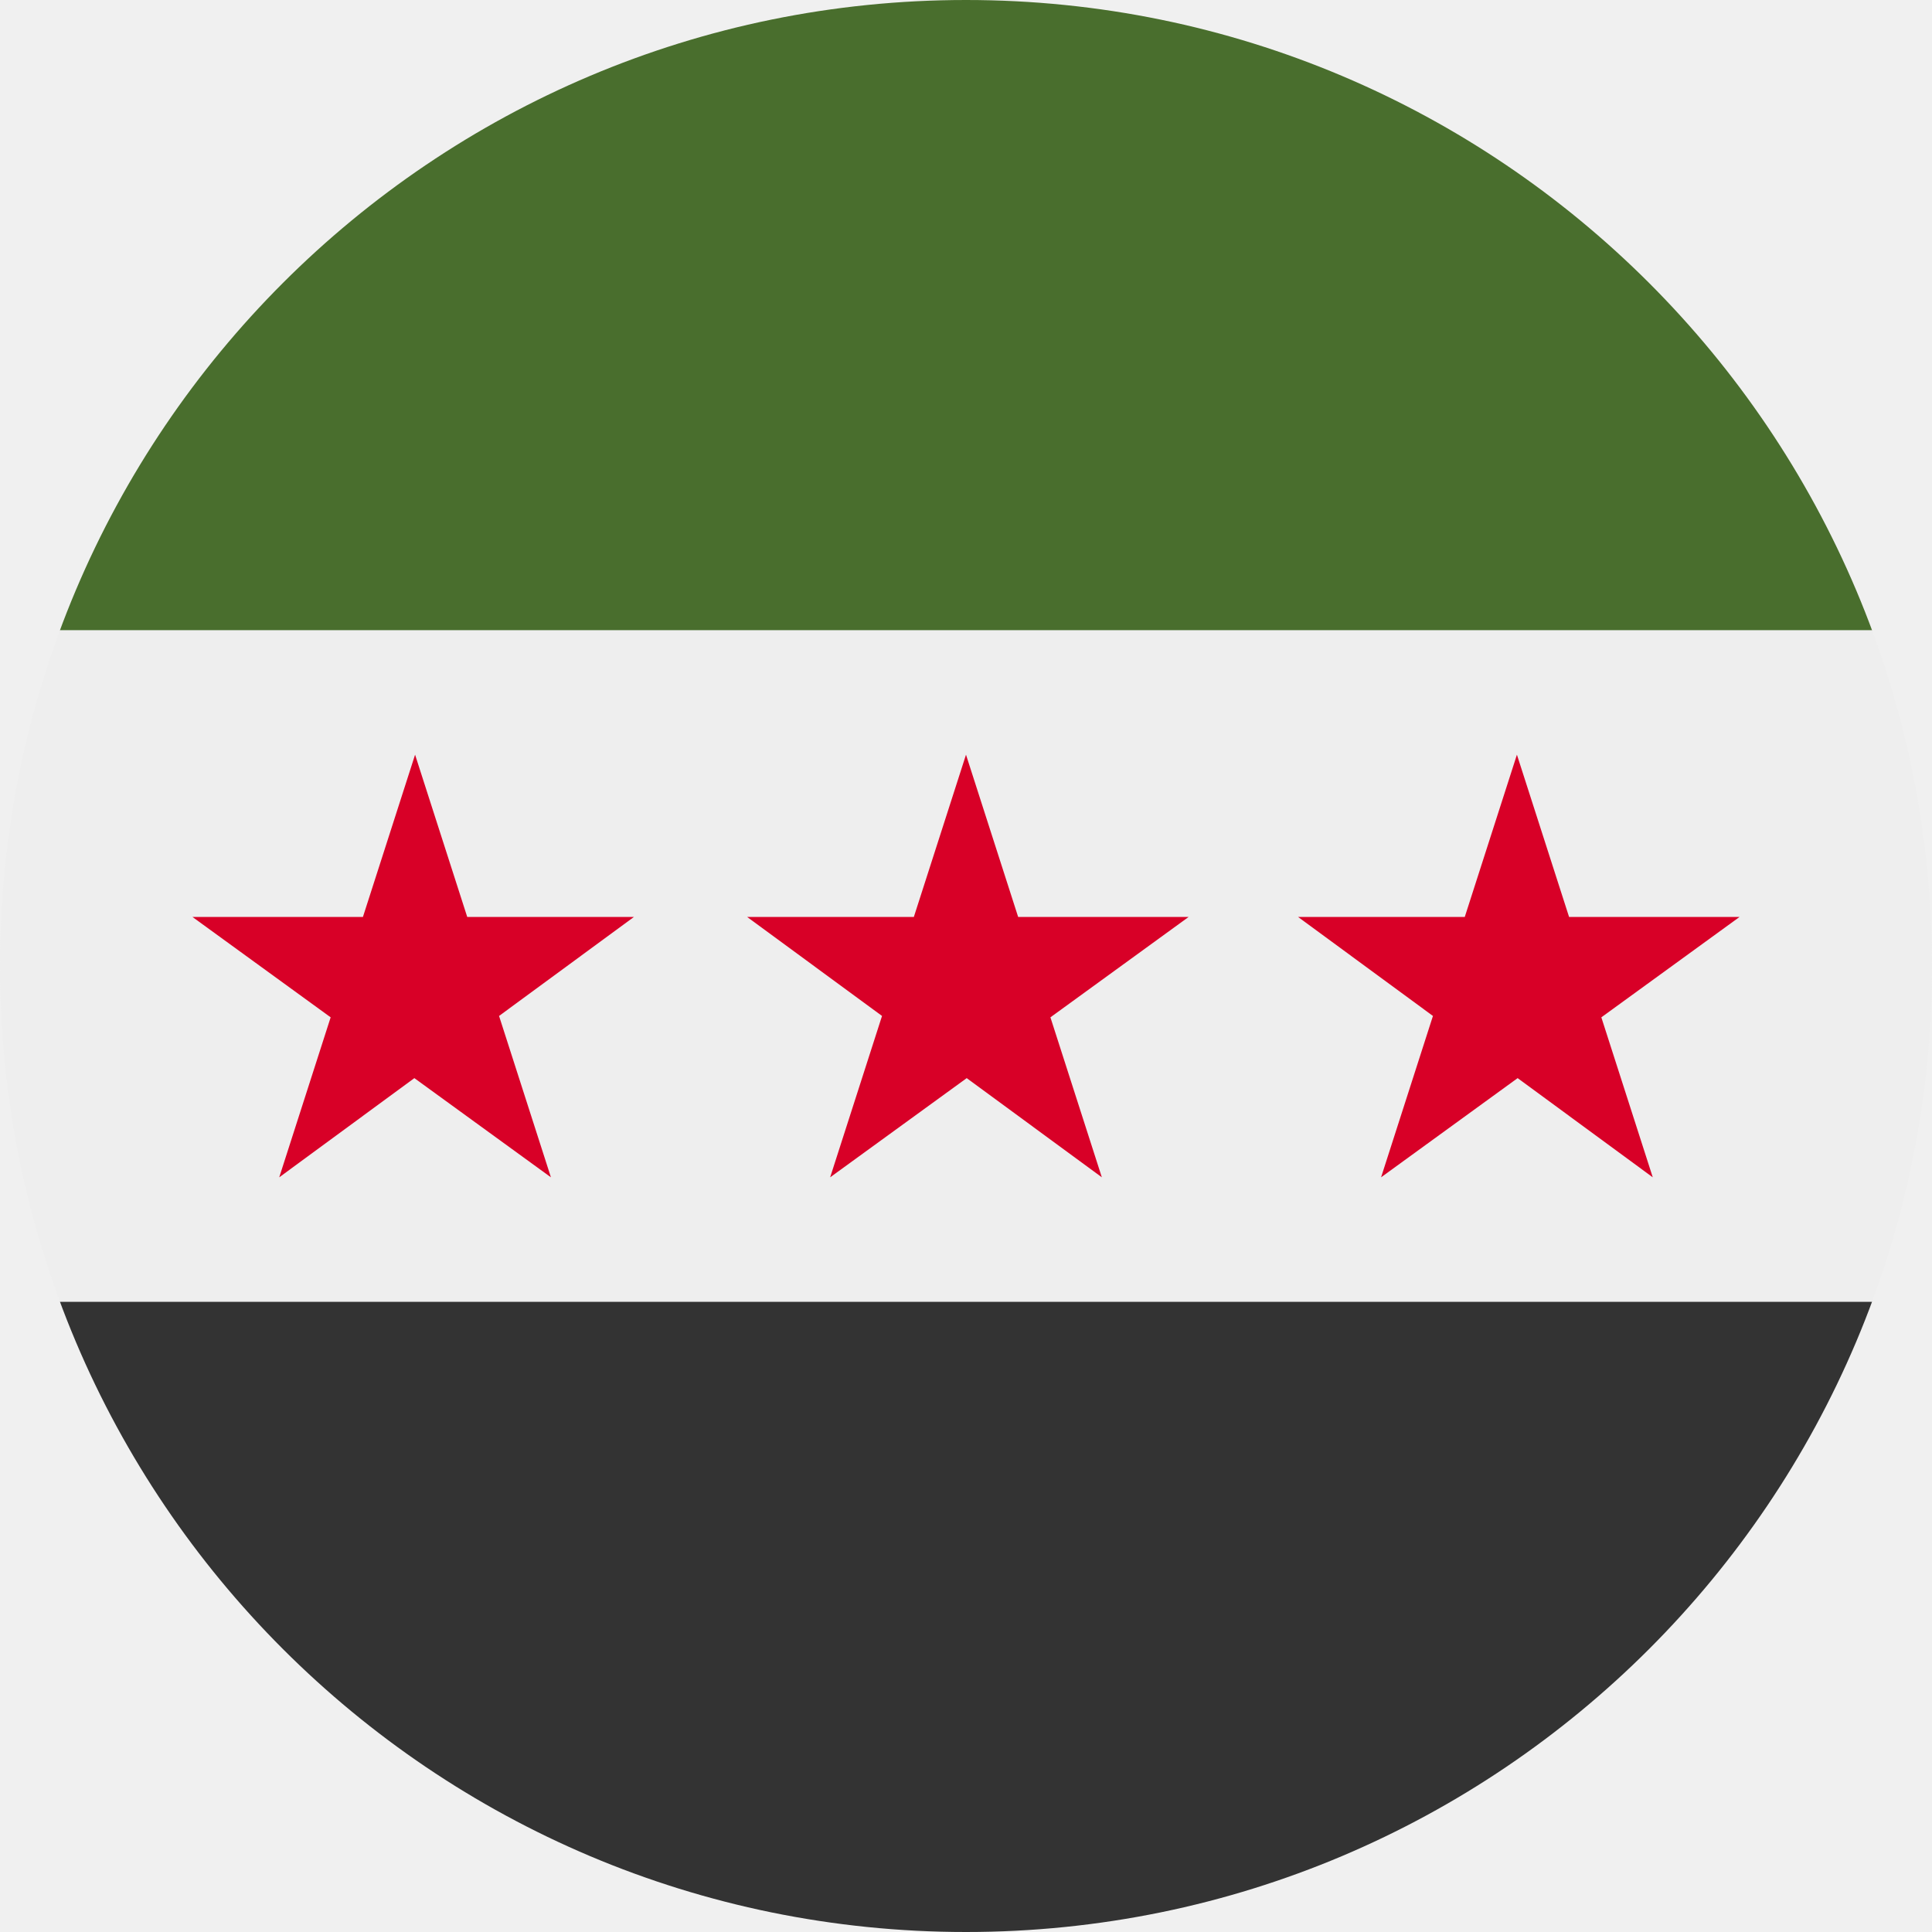
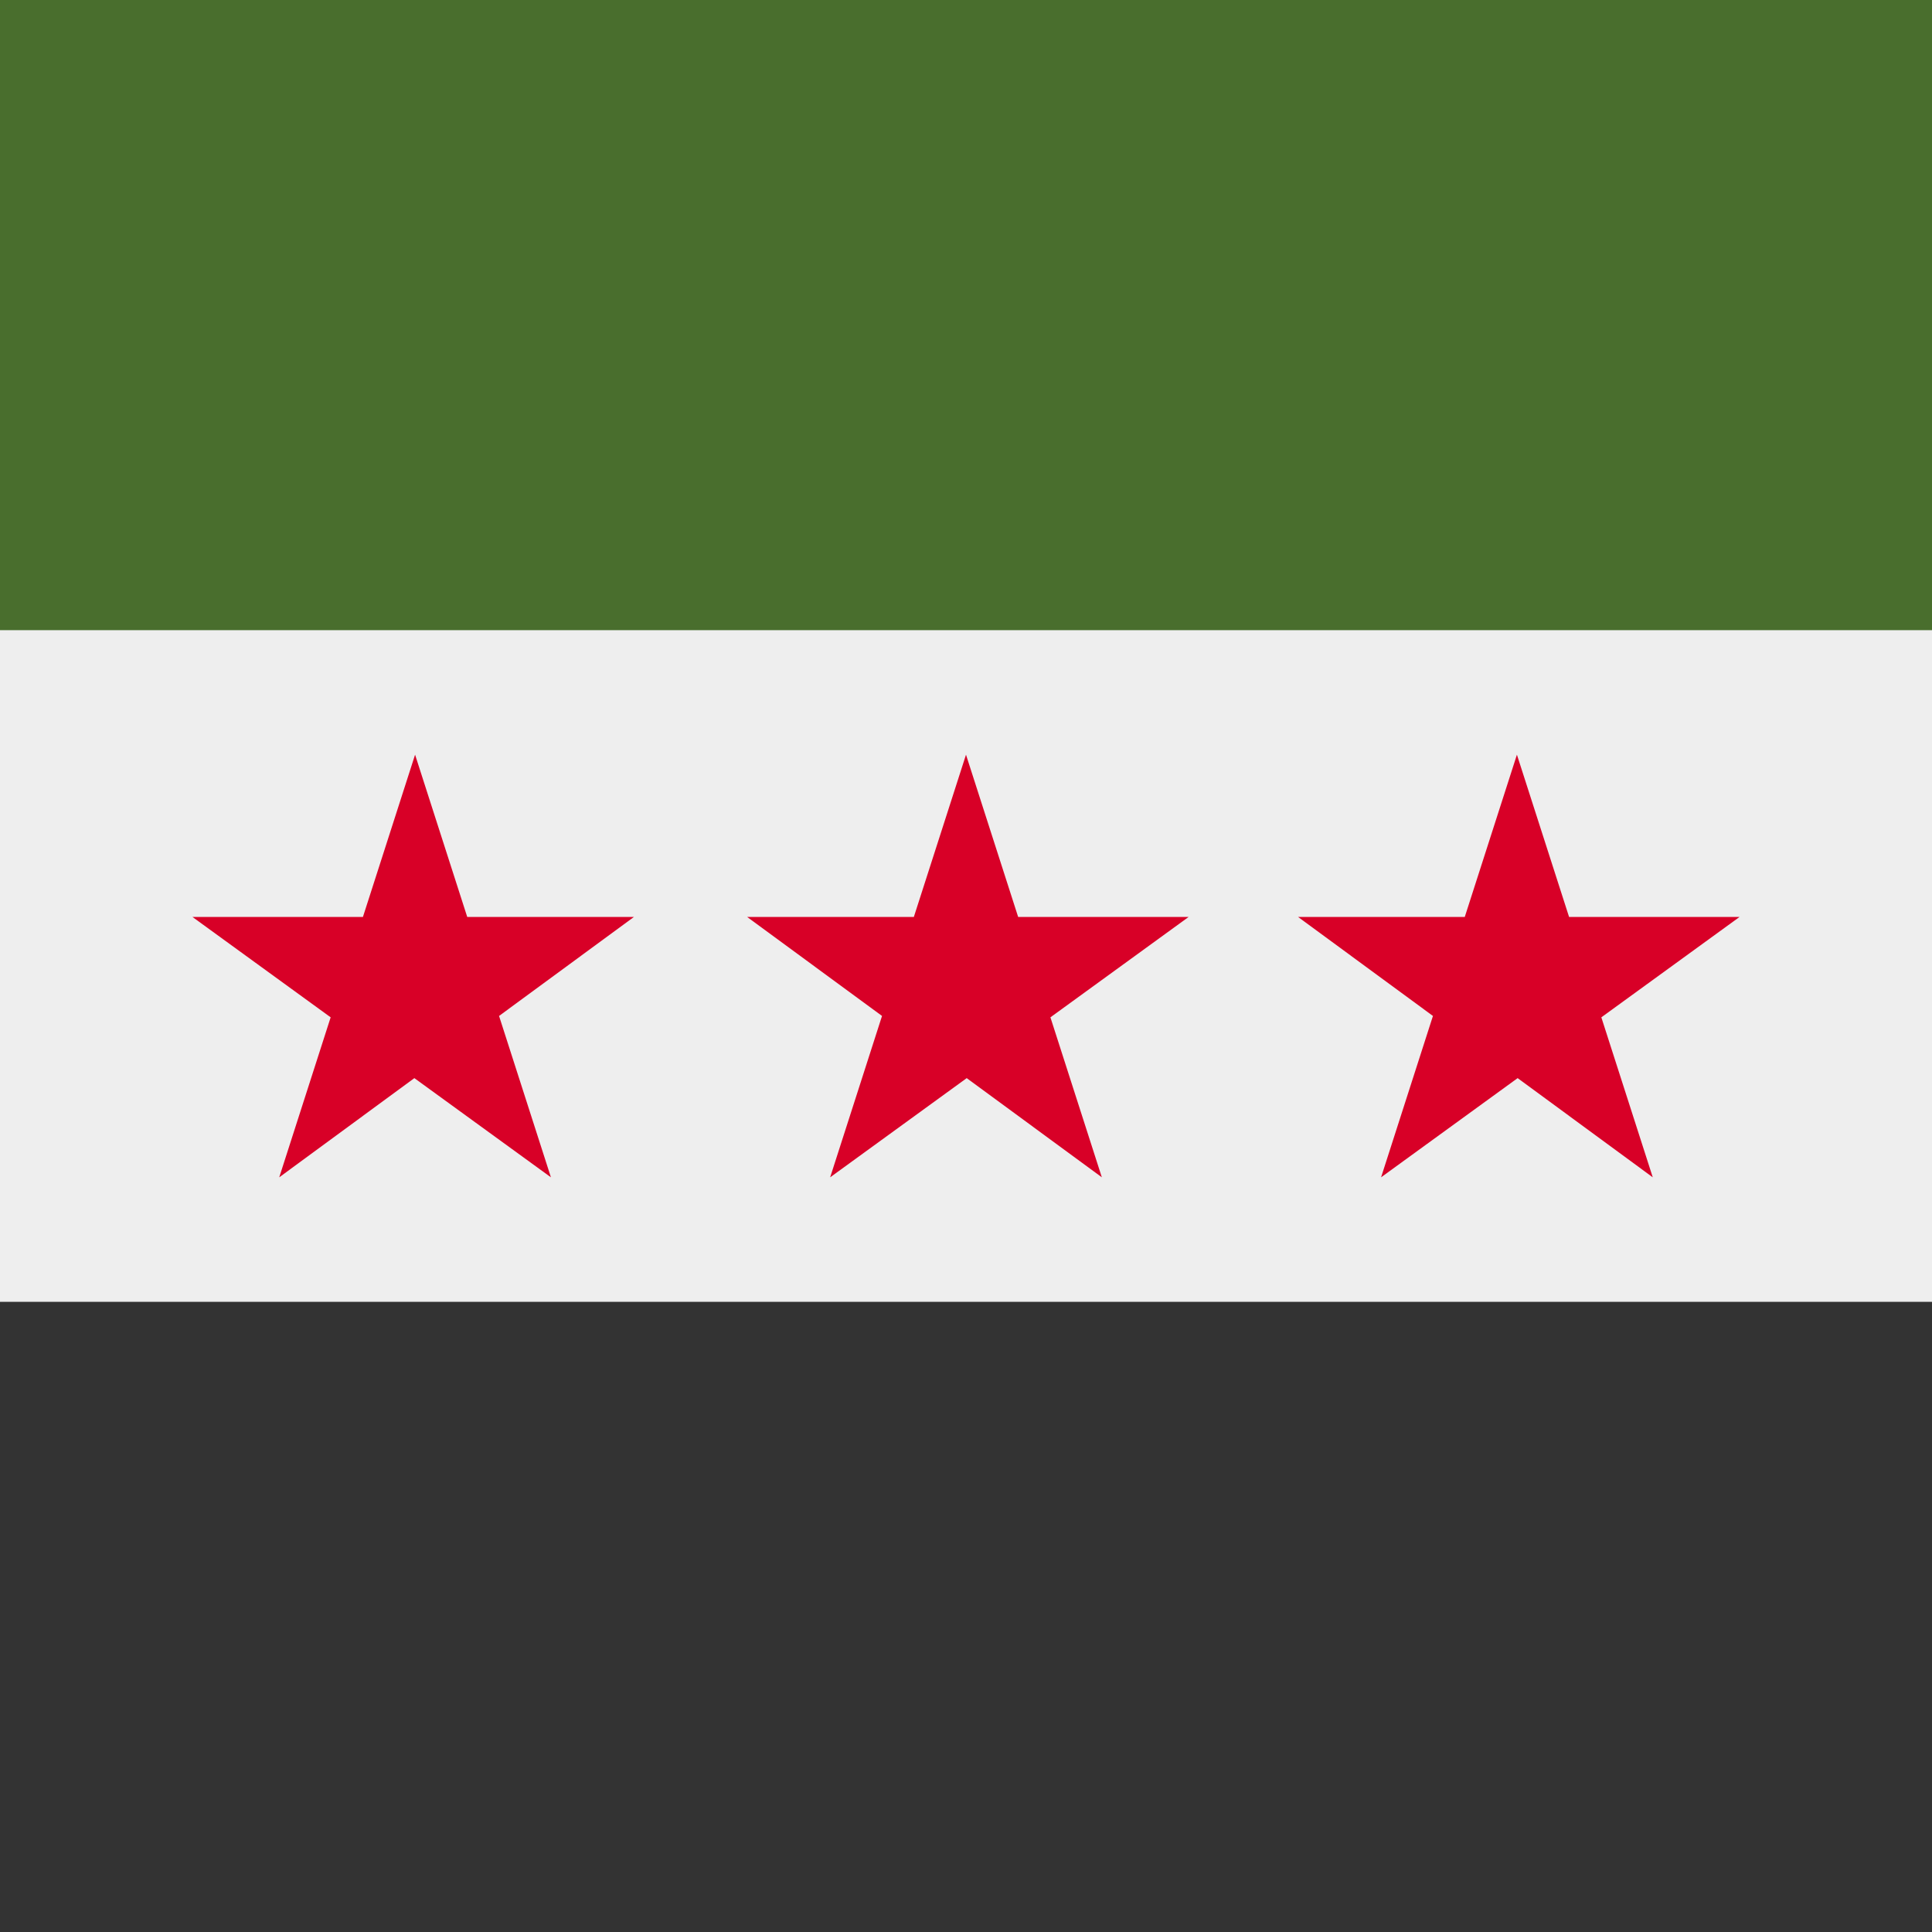
<svg xmlns="http://www.w3.org/2000/svg" width="512" height="512" viewBox="0 0 512 512">
-   <mask id="a">
-     <circle cx="256" cy="256" r="256" fill="#fff" />
-   </mask>
-   <g mask="url(#a)">
+   <g>
    <path fill="#eee" d="m0 167 253.8-19.3L512 167v178l-254.9 32.3L0 345z" />
    <path d="M0 0h512v167H0z" fill="#496e2d" />
    <path fill="#333" d="M0 345h512v167H0z" />
    <path d="m110 200 36 112-95-69h117l-94 69zm146 0 36 112-94-69h117l-95 69zm146 0 36 112-94-69h117l-95 69z" fill="#d80027" />
  </g>
</svg>
